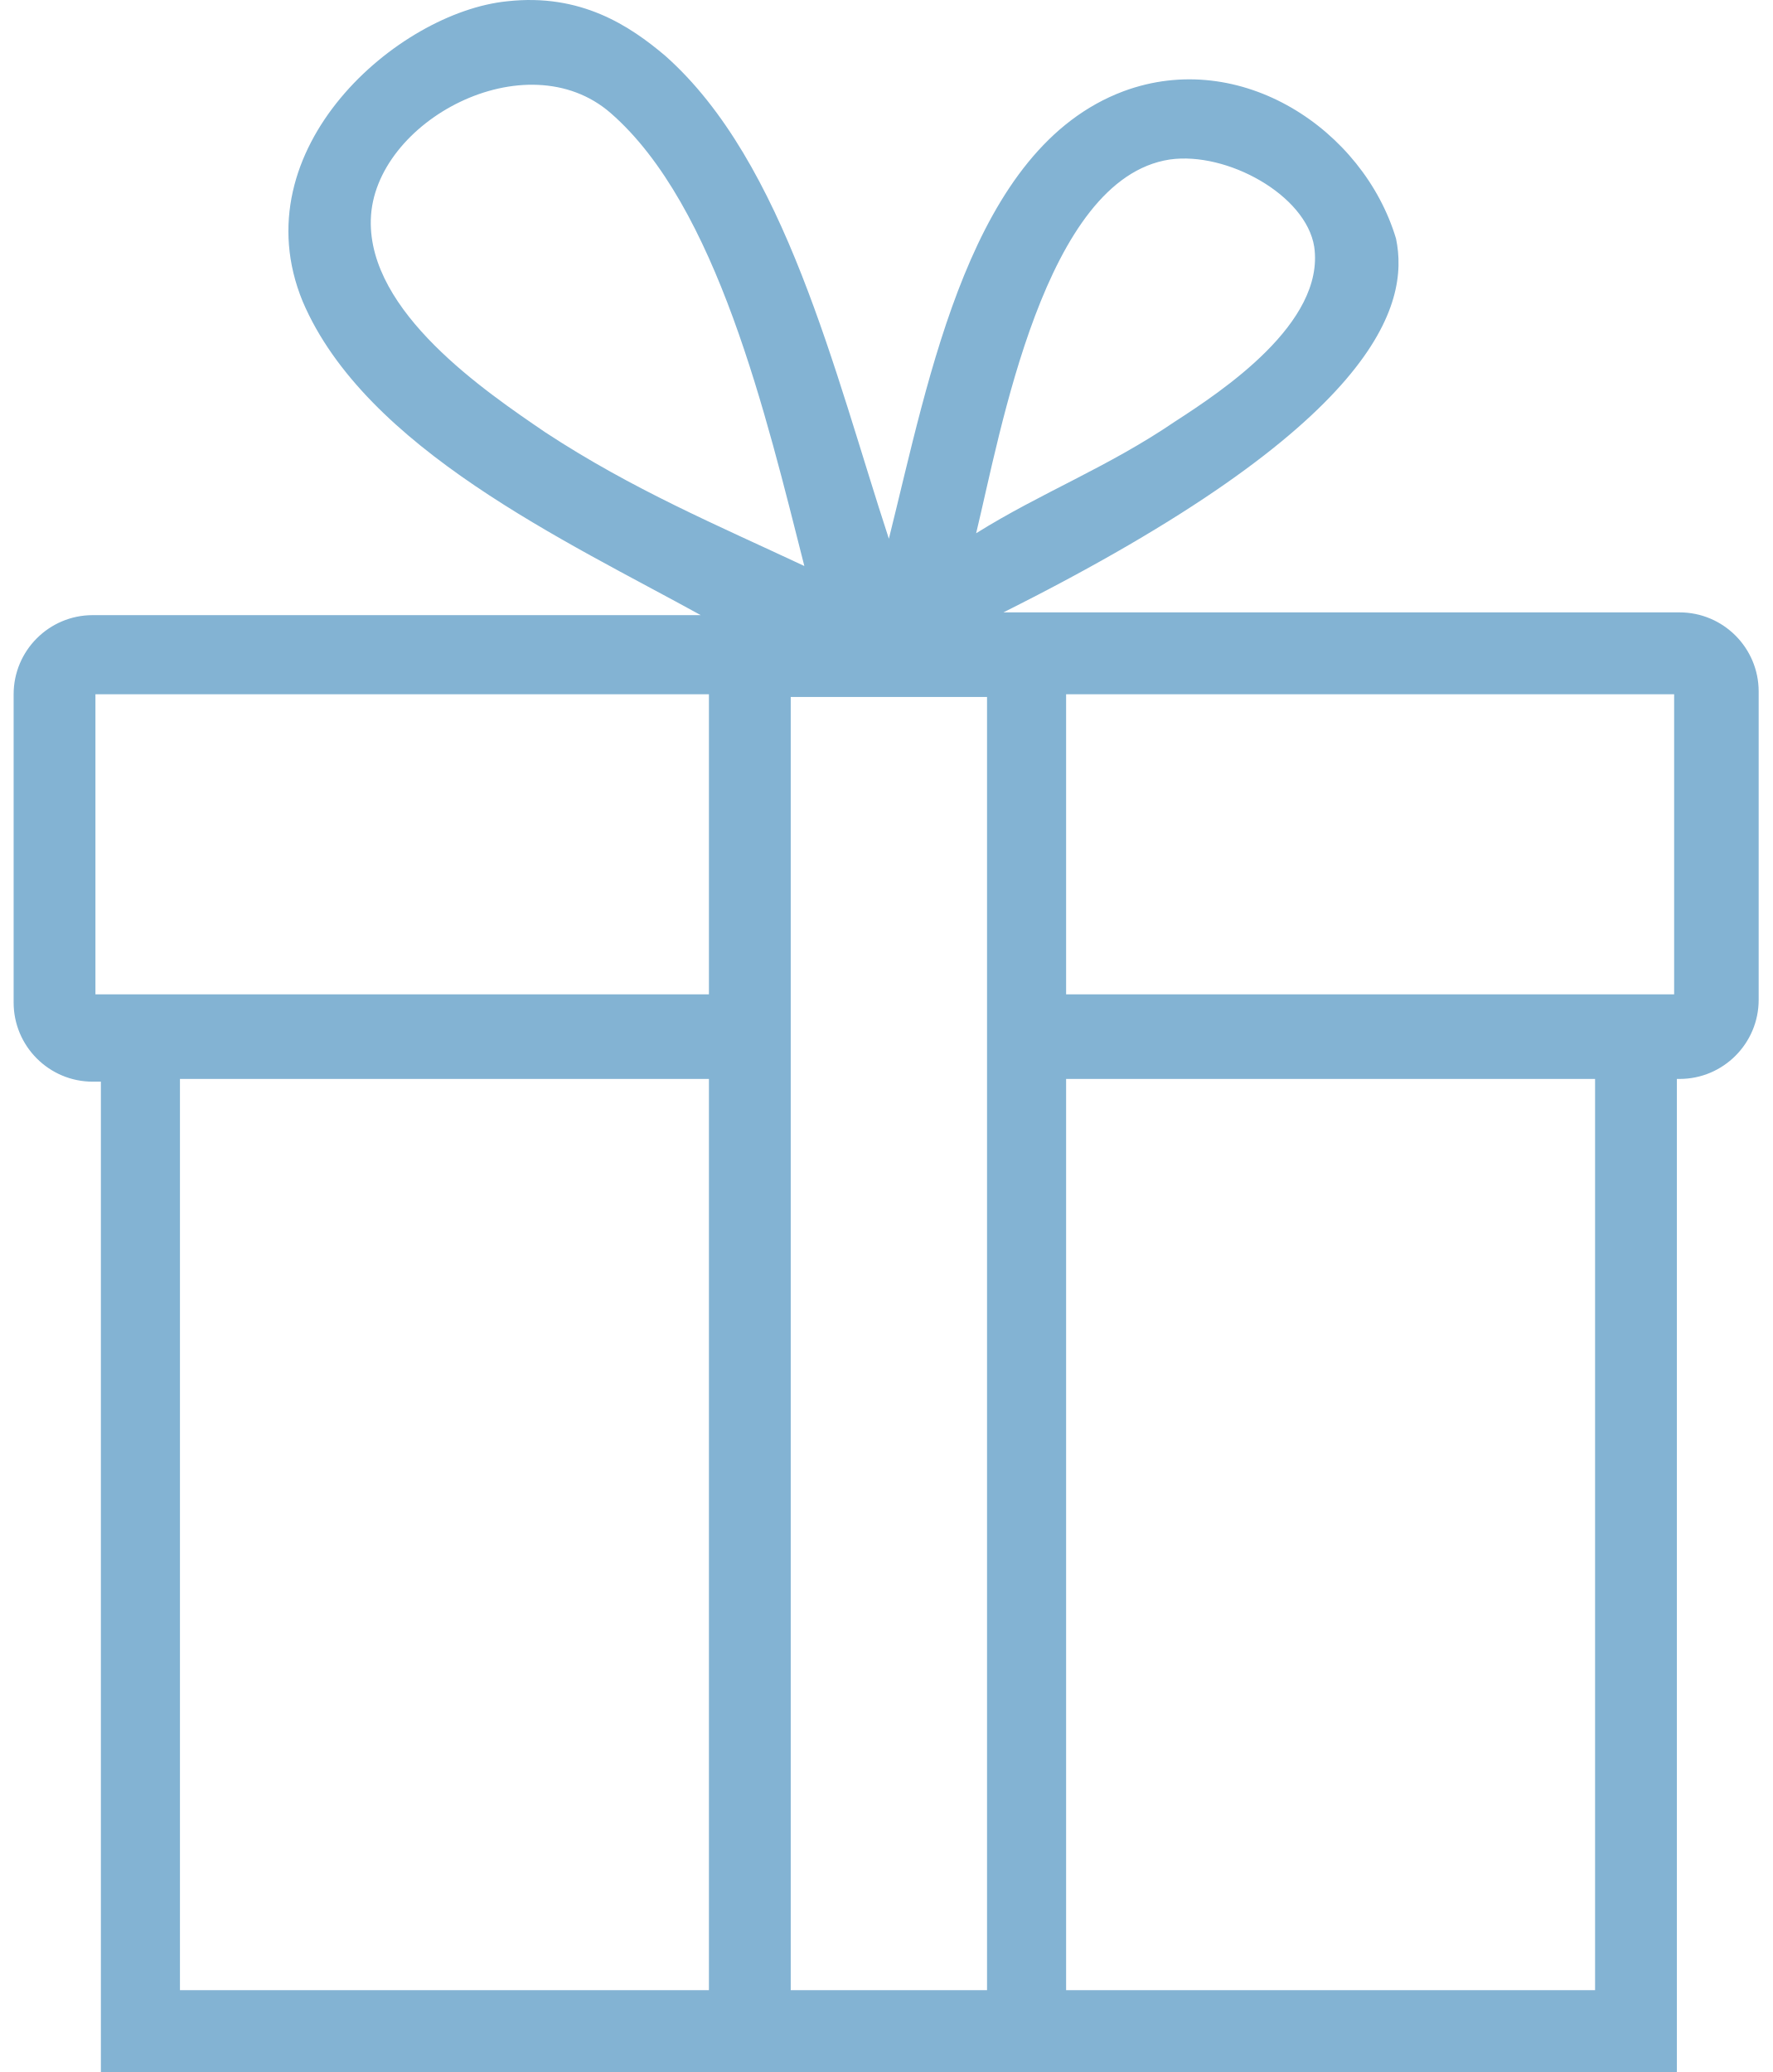
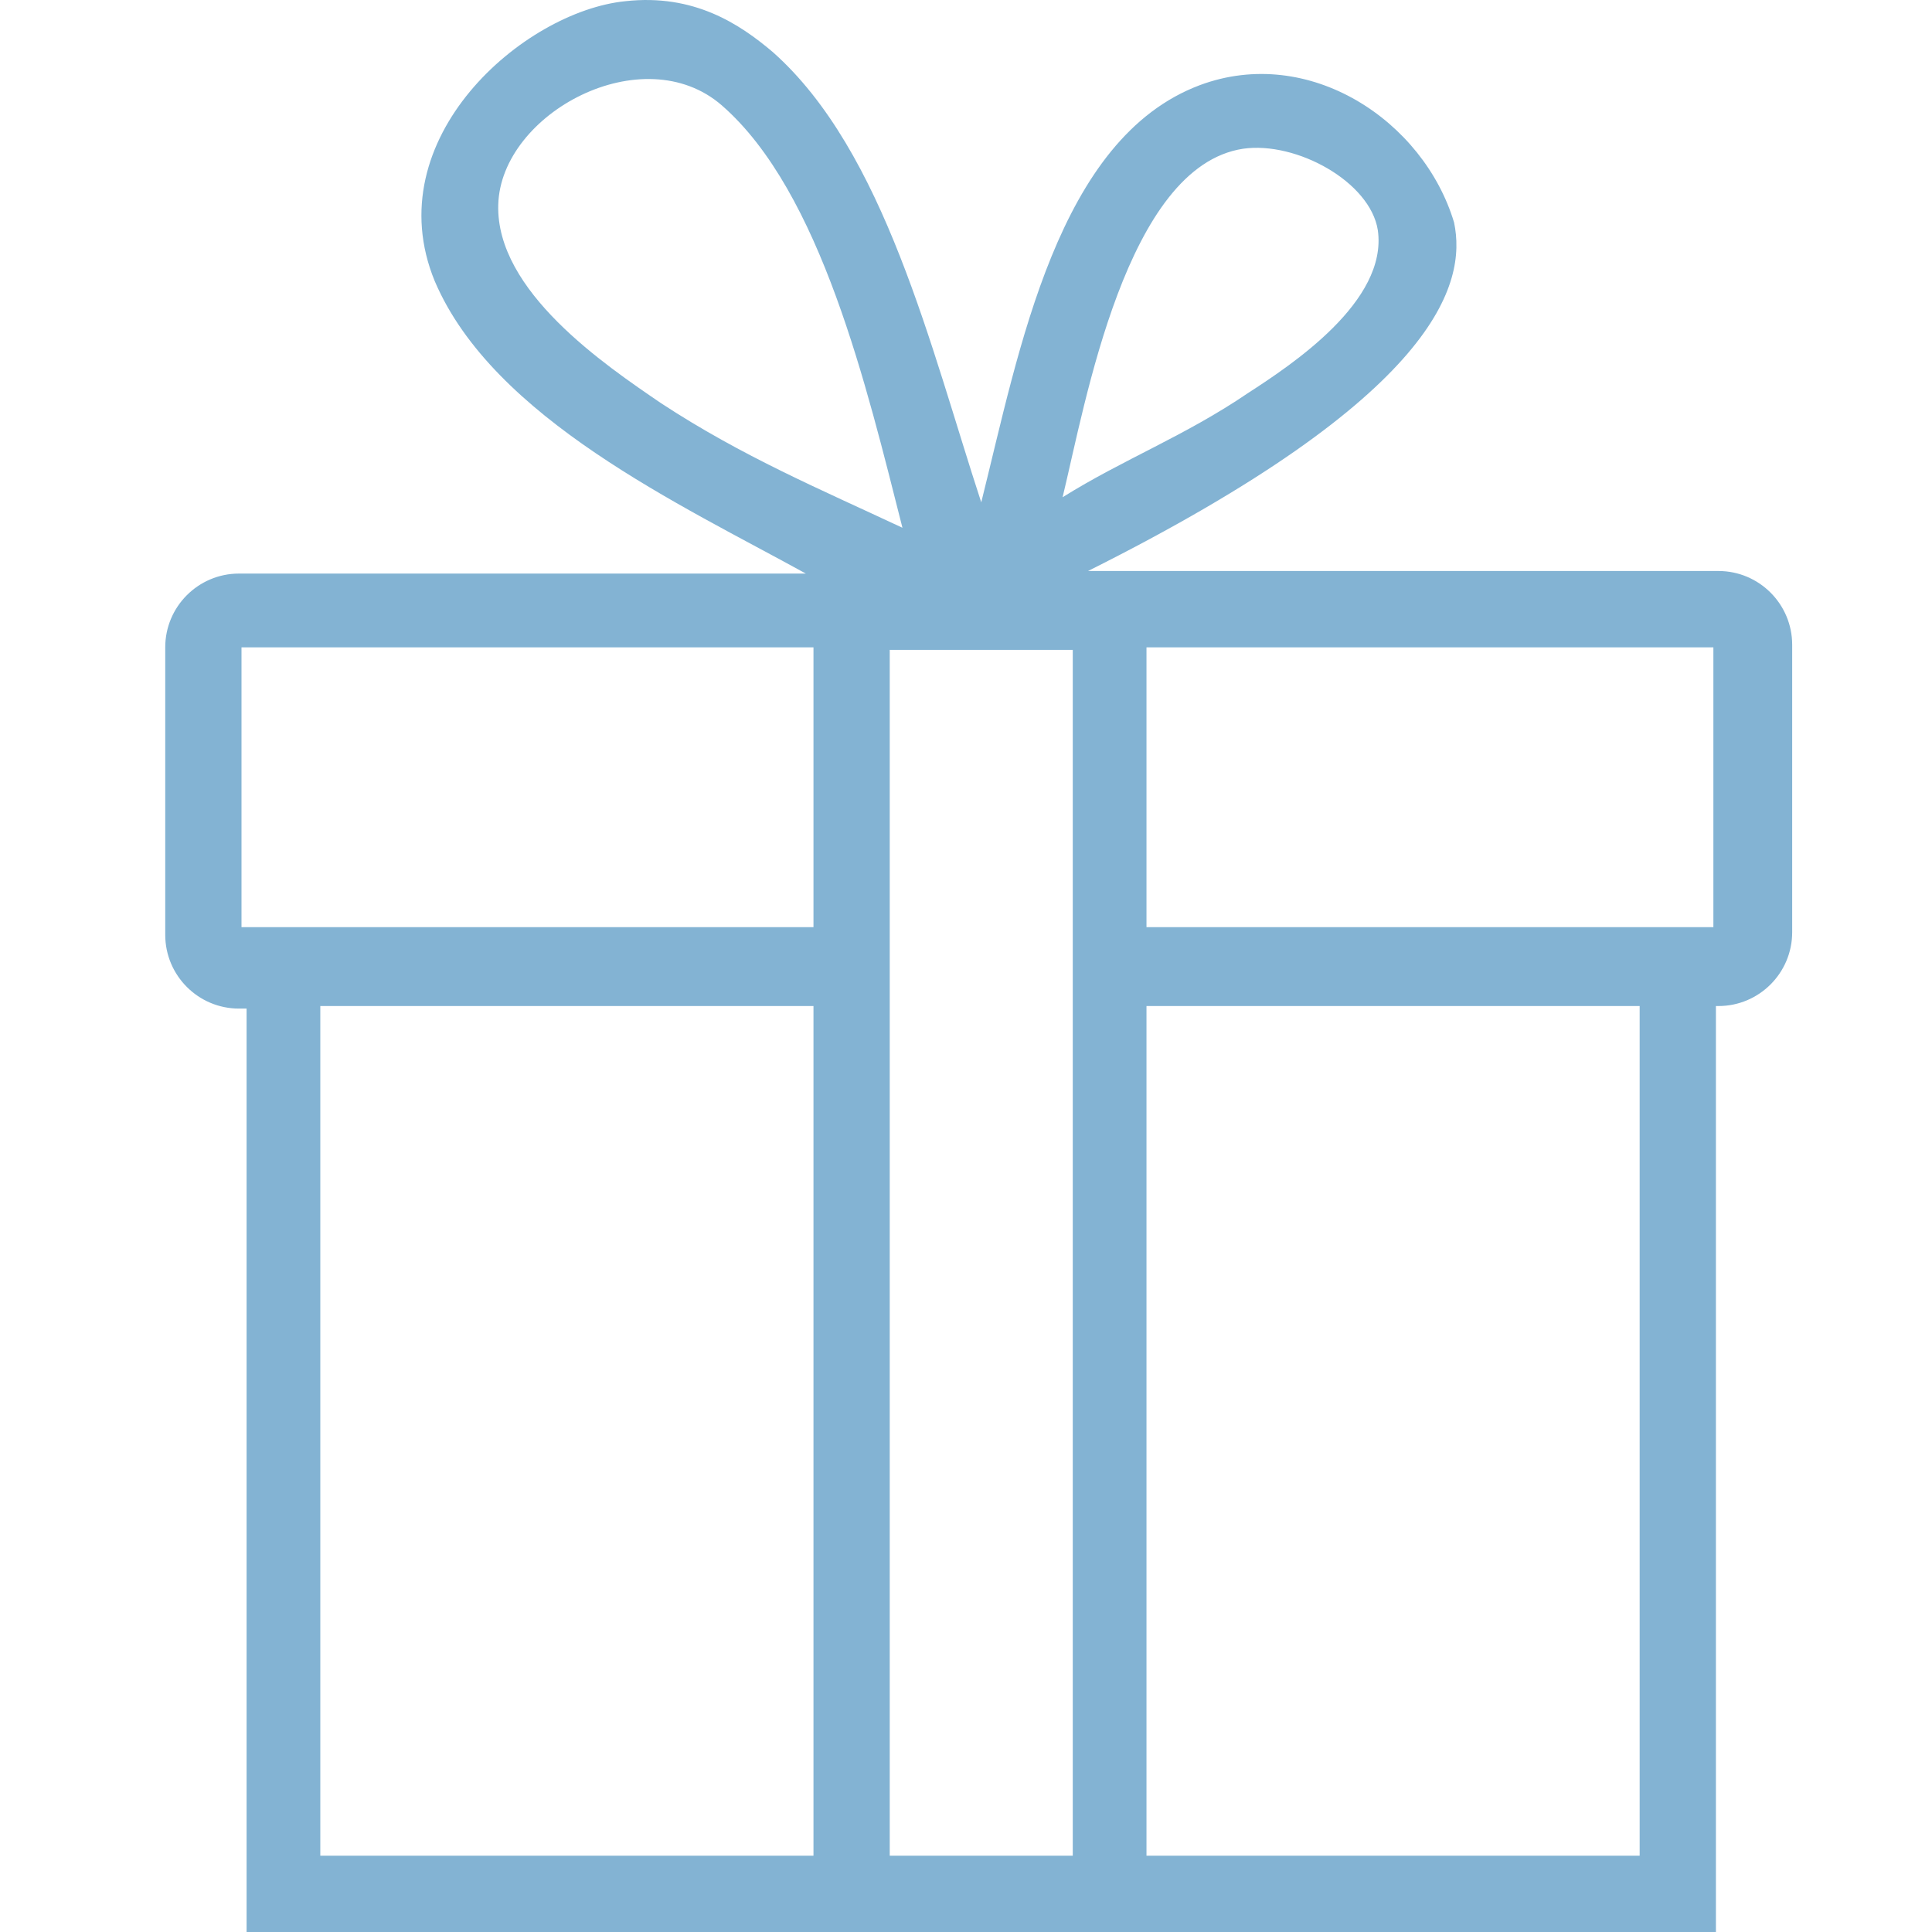
- <svg xmlns="http://www.w3.org/2000/svg" width="65" height="76" viewBox="0 0 65 76" fill="none">
-   <path d="M61.6 22.462H61.5H36.8C50.6 15.558 51.7 11.155 51.2 8.753C50 4.75 45.5 1.748 41.2 3.349C35.6 5.451 34.1 13.756 32.6 19.761C30.6 13.656 28.8 5.951 24.4 2.048C23.1 0.947 21.3 -0.253 18.6 0.047C14.6 0.447 8.8 5.451 11.1 11.055C13.4 16.458 20.8 19.861 25.7 22.563H3.7H3.4C1.8 22.563 0.5 23.863 0.5 25.465V36.773C0.5 38.374 1.8 39.675 3.4 39.675H3.7V72.998V75.4V76H61.5V75.5V72.998V39.575H61.6C63.2 39.575 64.5 38.274 64.5 36.672V25.364C64.5 23.763 63.2 22.462 61.6 22.462ZM42.9 5.851C45 5.551 47.9 7.152 48.2 9.053C48.6 11.855 44.8 14.357 43.1 15.458C40.6 17.159 38.2 18.059 35.8 19.56C36.7 15.858 38.3 6.551 42.9 5.851ZM20 15.858C17.8 14.357 13.5 11.455 13.6 8.052C13.7 4.45 19.3 1.448 22.4 4.15C26.3 7.552 28.1 15.257 29.5 20.761C26.3 19.26 23.2 17.959 20 15.858ZM26 72.998H6.6V39.575H26V72.998ZM26 36.472H3.5V25.465H26V36.472ZM36.2 36.472V39.474V72.998H29V39.575V36.572V25.565H36.2V36.472ZM58.5 72.998H39.1V39.575H58.5V72.998ZM61.4 36.472H39.1V25.465H61.4V36.472Z" fill="#83B3D3" />
+ <svg xmlns="http://www.w3.org/2000/svg" width="76" height="76" viewBox="0 0 76 76" fill="none">
+   <path d="M67.6 22.462H67.5H42.8C56.6 15.558 57.7 11.155 57.2 8.753C56 4.75 51.5 1.748 47.2 3.349C41.6 5.451 40.1 13.756 38.6 19.761C36.6 13.656 34.8 5.951 30.4 2.048C29.1 0.947 27.3 -0.253 24.6 0.047C20.6 0.447 14.8 5.451 17.1 11.055C19.4 16.458 26.8 19.861 31.7 22.563H9.7H9.4C7.8 22.563 6.5 23.863 6.5 25.465V36.773C6.5 38.374 7.8 39.675 9.4 39.675H9.7V72.998V75.4V76H67.5V75.5V72.998V39.575H67.6C69.2 39.575 70.5 38.274 70.5 36.672V25.364C70.5 23.763 69.2 22.462 67.6 22.462ZM48.9 5.851C51 5.551 53.9 7.152 54.2 9.053C54.6 11.855 50.8 14.357 49.1 15.458C46.6 17.159 44.2 18.059 41.8 19.56C42.7 15.858 44.3 6.551 48.9 5.851ZM26 15.858C23.8 14.357 19.5 11.455 19.6 8.052C19.7 4.45 25.3 1.448 28.4 4.15C32.3 7.552 34.1 15.257 35.5 20.761C32.3 19.26 29.2 17.959 26 15.858ZM32 72.998H12.6V39.575H32V72.998ZM32 36.472H9.5V25.465H32V36.472ZM42.2 36.472V39.474V72.998H35V39.575V36.572V25.565H42.2V36.472ZM64.5 72.998H45.1V39.575H64.5V72.998ZM67.4 36.472H45.1V25.465H67.4V36.472Z" fill="#83B3D3" />
</svg>
